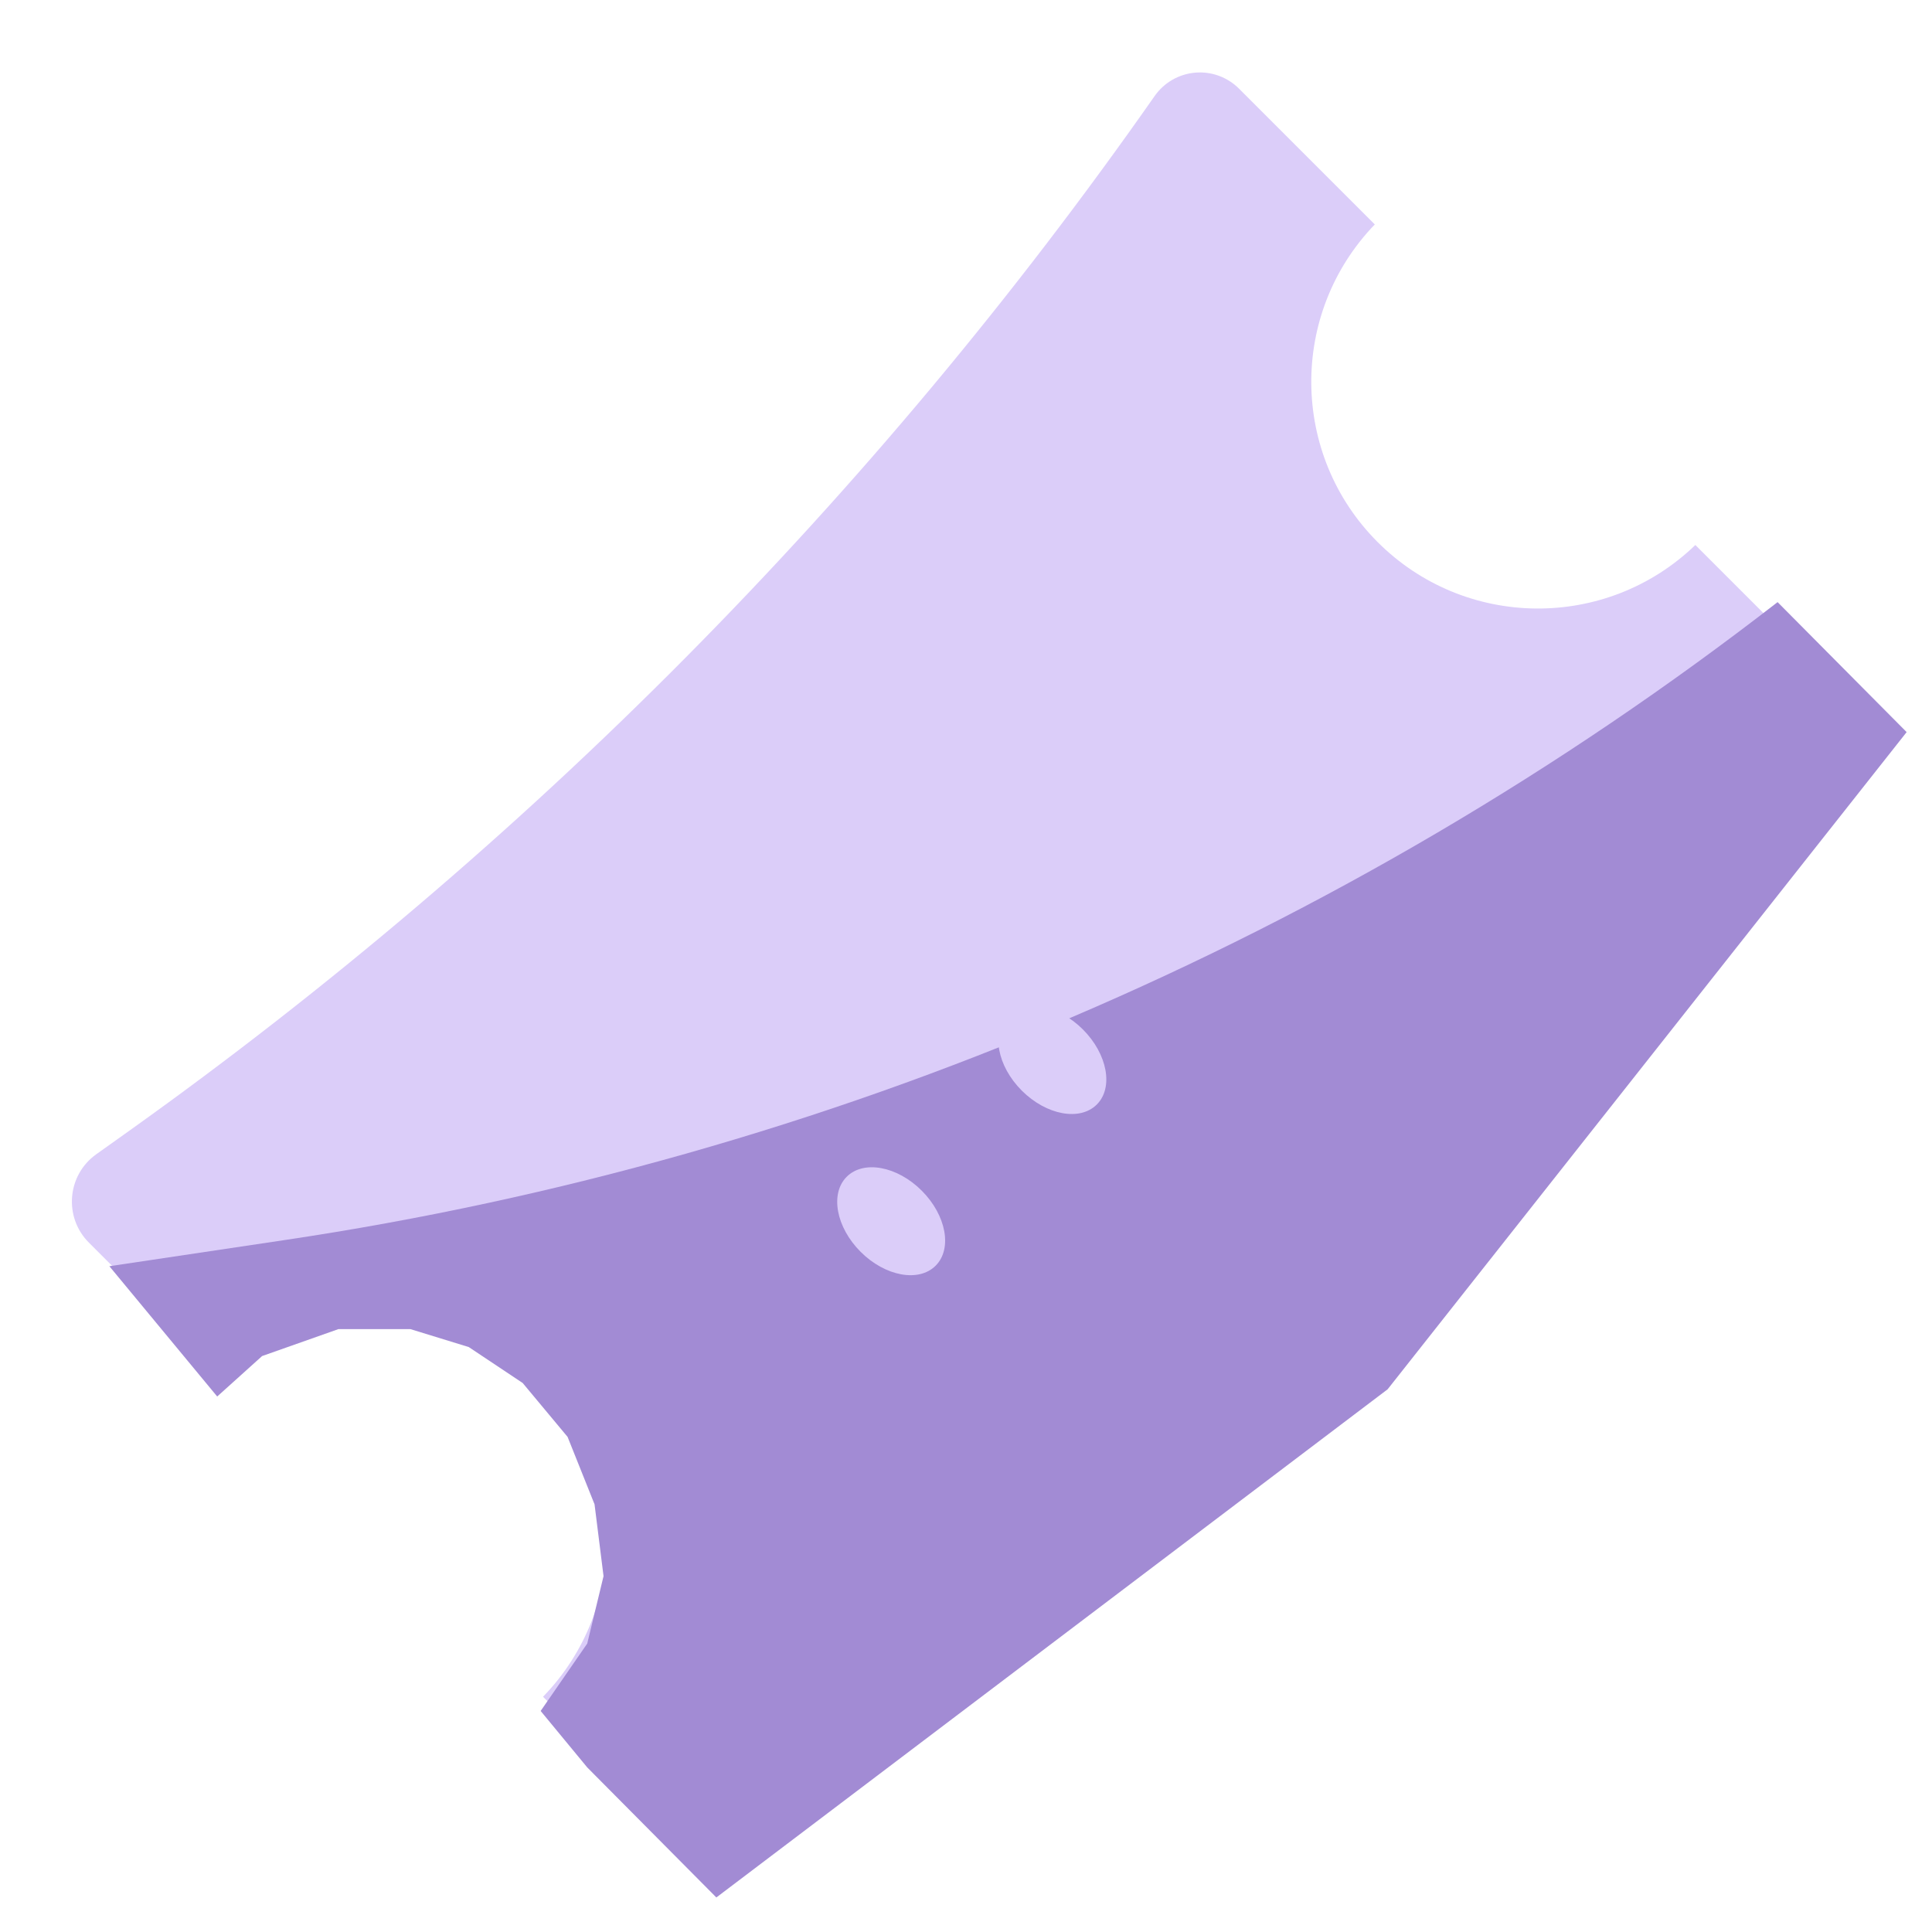
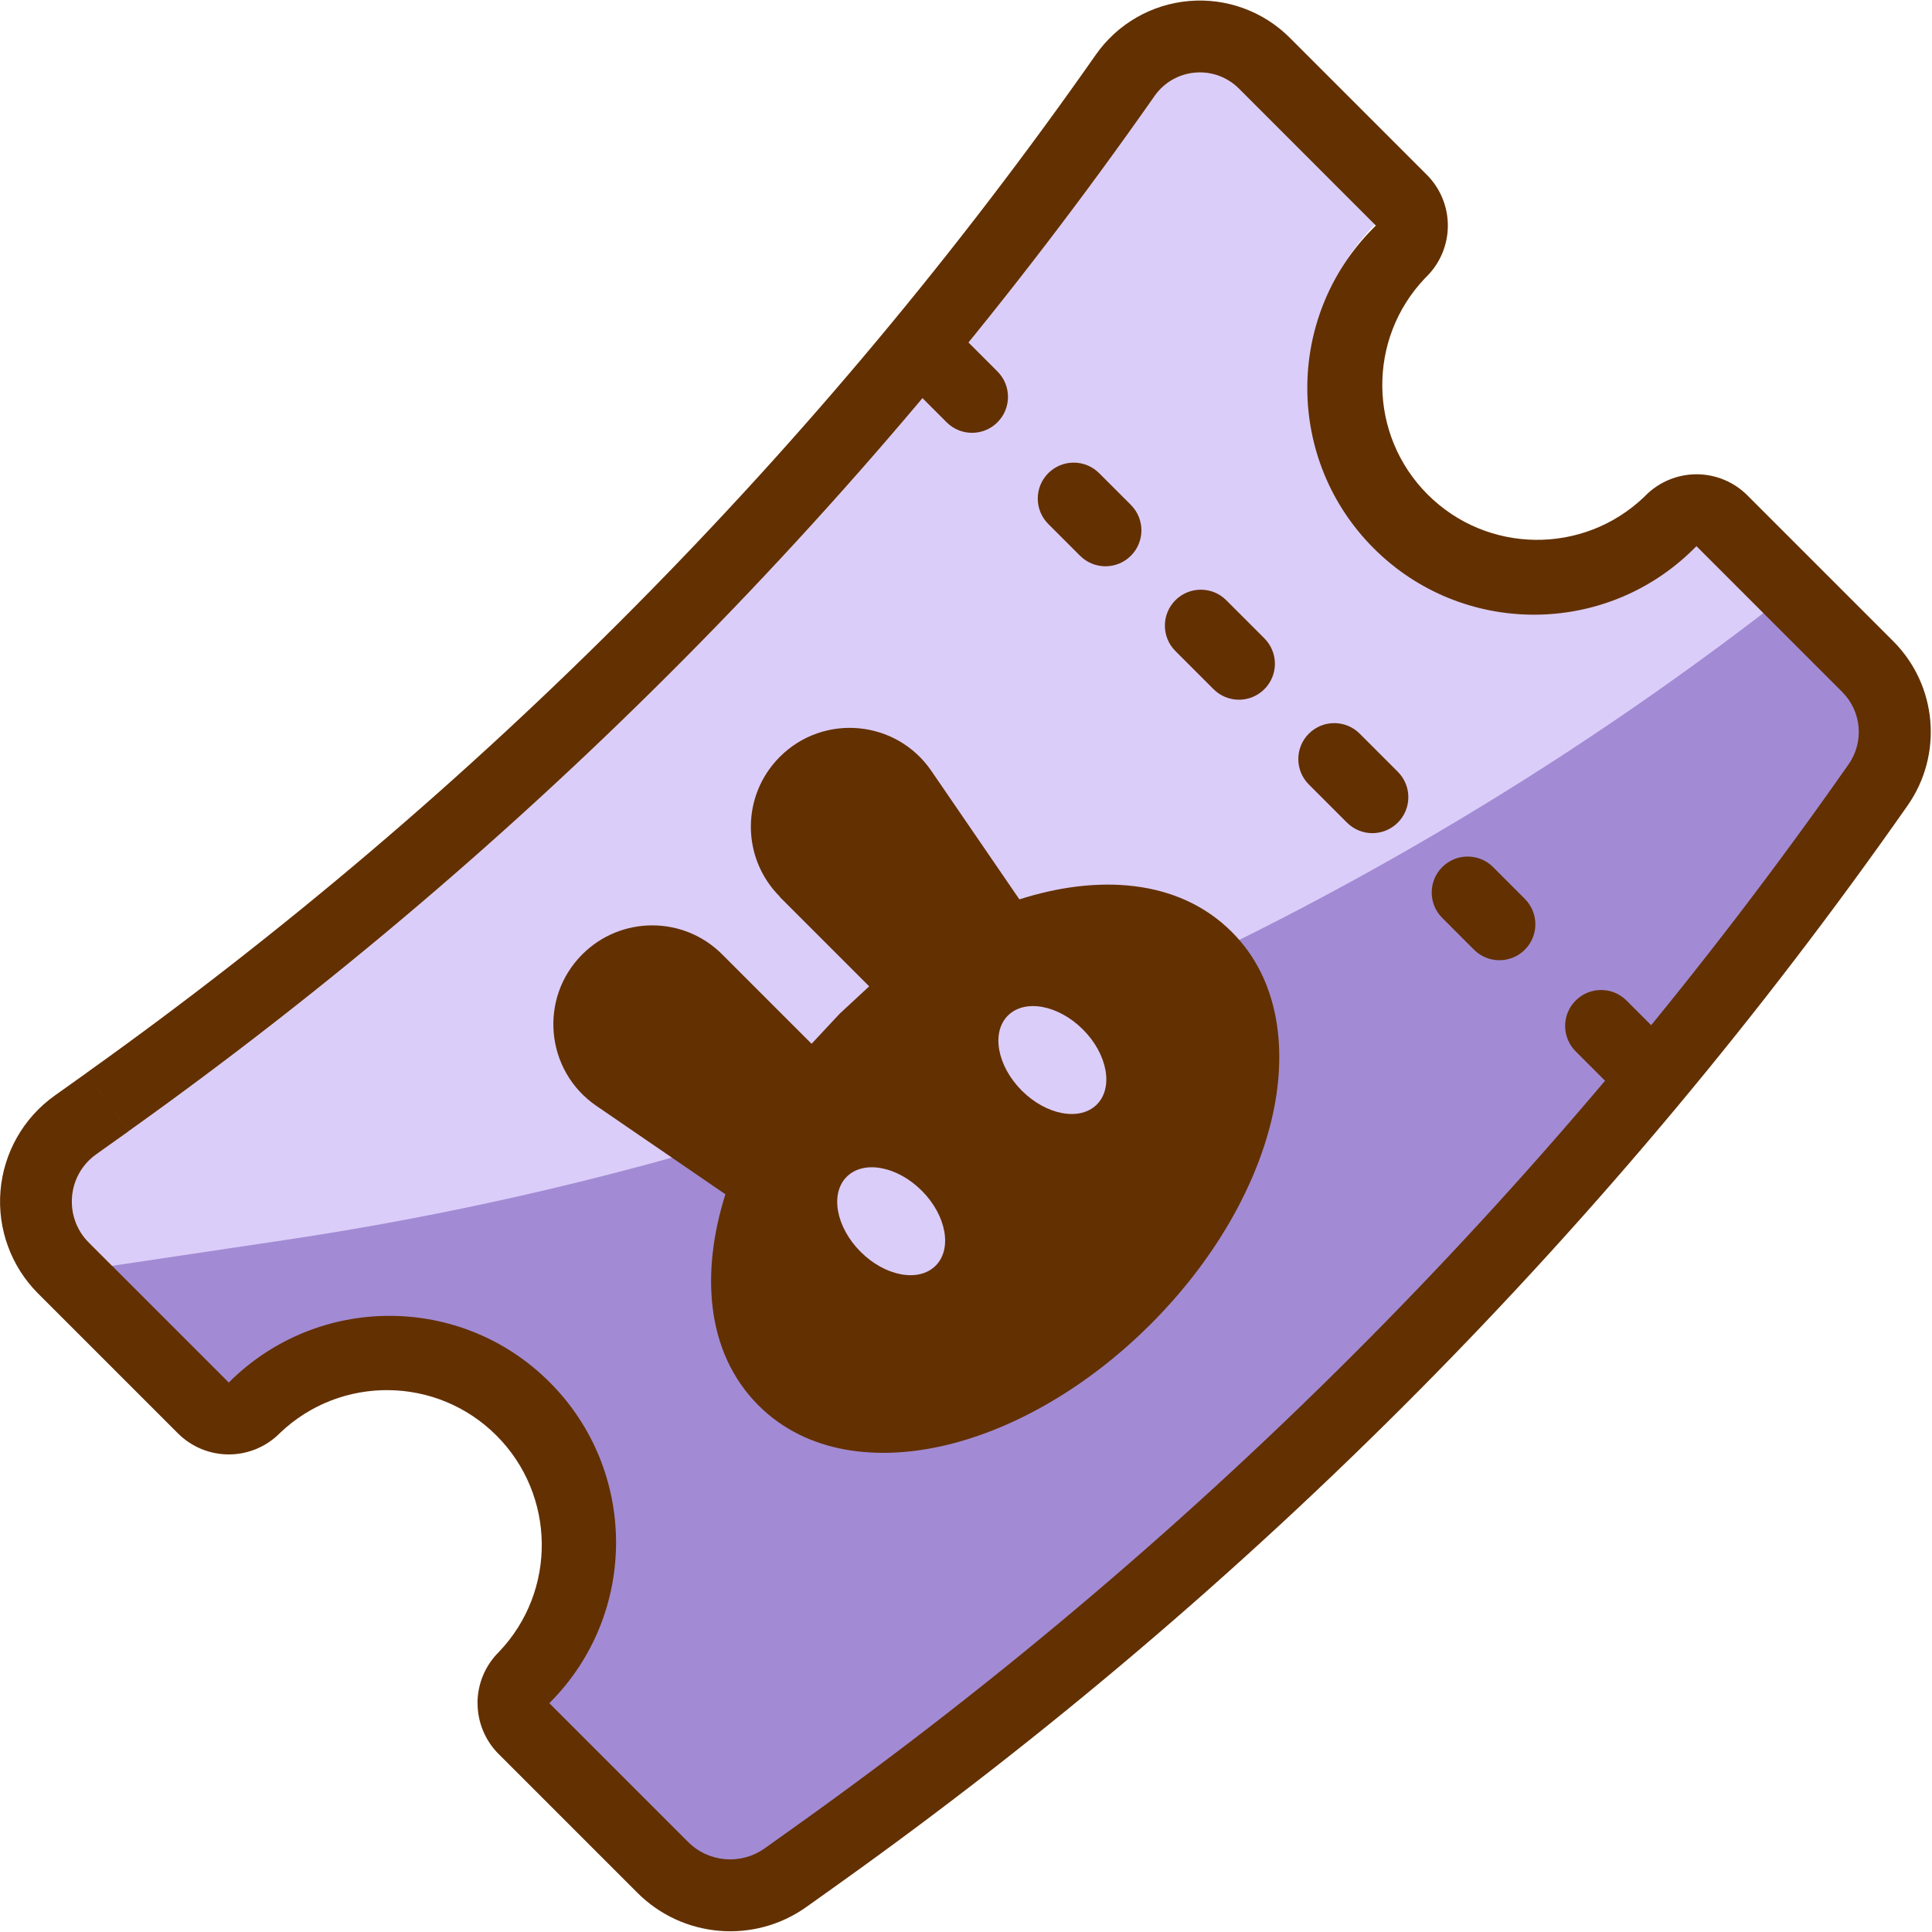
<svg xmlns="http://www.w3.org/2000/svg" xmlns:xlink="http://www.w3.org/1999/xlink" width="64" height="64" fill="none">
  <path d="M61.03 22.922a1.87 1.87 0 0 1 .21 2.397 145.99 145.99 0 0 1-34.837 35.147l-1.068.762a1.97 1.97 0 0 1-2.536-.211l-4.81-4.81a7.51 7.51 0 0 0-10.62-10.619l-4.424-4.424c-.84-.84-.725-2.237.243-2.927l1.07-.762A142.46 142.46 0 0 0 38.252 3.177a1.83 1.83 0 0 1 2.788-.244l4.502 4.502a7.51 7.51 0 0 0 10.619 10.619l4.868 4.868z" fill="#dbcdf9" />
  <path d="M63.16 24.252l-17.193 21.77L23.73 62.856l-4.277-4.308-1.543-1.87 1.543-2.233.54-2.233-.298-2.38-.893-2.233-1.488-1.786-1.786-1.19-1.935-.595h-2.38l-2.53.893-1.488 1.34-3.572-4.316 5.81-.867a106.28 106.28 0 0 0 49.452-21.132l4.277 4.308z" fill="#a28bd4" />
-   <g fill-rule="evenodd" fill="#00000">
+   <g fill-rule="evenodd" fill="#633001">
    <path d="M15.818 56.416a2.38 2.38 0 0 1 .701-1.685l.008-.008a5.13 5.13 0 0 0-7.253-7.253l-.008.008a2.38 2.38 0 0 1-3.371.004L1.26 42.848a4.31 4.31 0 0 1 .545-6.55l1.07-.762 1.383 1.94-1.07.762c-.97.69-1.085 2.086-.243 2.927l4.633 4.633.01-.01c2.945-2.933 7.692-2.93 10.62 0a7.51 7.51 0 0 1 .012 10.609l-.023.023 4.598 4.598a1.97 1.97 0 0 0 2.536.211l1.068-.762A145.99 145.99 0 0 0 61.236 25.32a1.87 1.87 0 0 0-.21-2.397l-4.83-4.83-.106.106A7.51 7.51 0 0 1 45.47 7.578l.106-.106-4.538-4.54a1.83 1.83 0 0 0-2.788.244A142.46 142.46 0 0 1 4.257 37.474l-1.383-1.94A140.08 140.08 0 0 0 36.301 1.812a4.21 4.21 0 0 1 6.423-.563l4.54 4.54a2.38 2.38 0 0 1-.017 3.384l-.037.037a5.13 5.13 0 0 0 7.253 7.253l.037-.037a2.38 2.38 0 0 1 3.384-.017l4.83 4.83c1.46 1.46 1.66 3.756.477 5.446a148.37 148.37 0 0 1-35.405 35.72l-1.068.762a4.35 4.35 0 0 1-5.603-.466l-4.598-4.598a2.38 2.38 0 0 1-.697-1.686z" />
    <use xlink:href="#A" />
    <use xlink:href="#A" x="4.42" y="4.421" />
    <use xlink:href="#B" />
    <use xlink:href="#B" x="4.42" y="4.42" />
    <path d="M49.46 28.724l1.052 1.052a1.19 1.19 0 1 1-1.684 1.684l-1.052-1.053a1.19 1.19 0 1 1 1.684-1.684z" />
    <use xlink:href="#A" x="21.89" y="21.891" />
    <path d="M25.833 29.703c-1.28-1.28-1.28-3.353 0-4.632 1.45-1.45 3.86-1.226 5.018.464l2.918 4.258c2.547-.817 5.25-.71 7.04 1.082 1.6 1.6 1.854 3.982 1.308 6.243-.552 2.286-1.947 4.695-4 6.747s-4.46 3.447-6.747 4c-2.26.546-4.633.3-6.243-1.308-1.78-1.78-1.898-4.463-1.097-6.995l-4.276-2.93c-1.69-1.16-1.914-3.568-.464-5.018 1.28-1.28 3.353-1.28 4.632 0l2.963 2.963.933-1 .975-.903-2.96-2.96z" />
  </g>
  <g fill="#dbcdf9">
    <ellipse rx="1.432" ry="2.083" transform="matrix(.707107 -.707106 .707107 .707106 29.5212 40.4549)" />
    <ellipse rx="1.432" ry="2.083" transform="matrix(.707108 -.707106 .707108 .707106 34.8607 35.1153)" />
  </g>
  <defs>
    <path id="A" d="M31.99 11.253l1.052 1.052a1.19 1.19 0 1 1-1.684 1.684l-1.052-1.052a1.19 1.19 0 1 1 1.684-1.684z" />
    <path id="B" d="M41.884 22.83a1.19 1.19 0 0 1-1.684 0l-1.263-1.263a1.19 1.19 0 1 1 1.684-1.684l1.263 1.263a1.19 1.19 0 0 1 0 1.684z" />
  </defs>
</svg>
